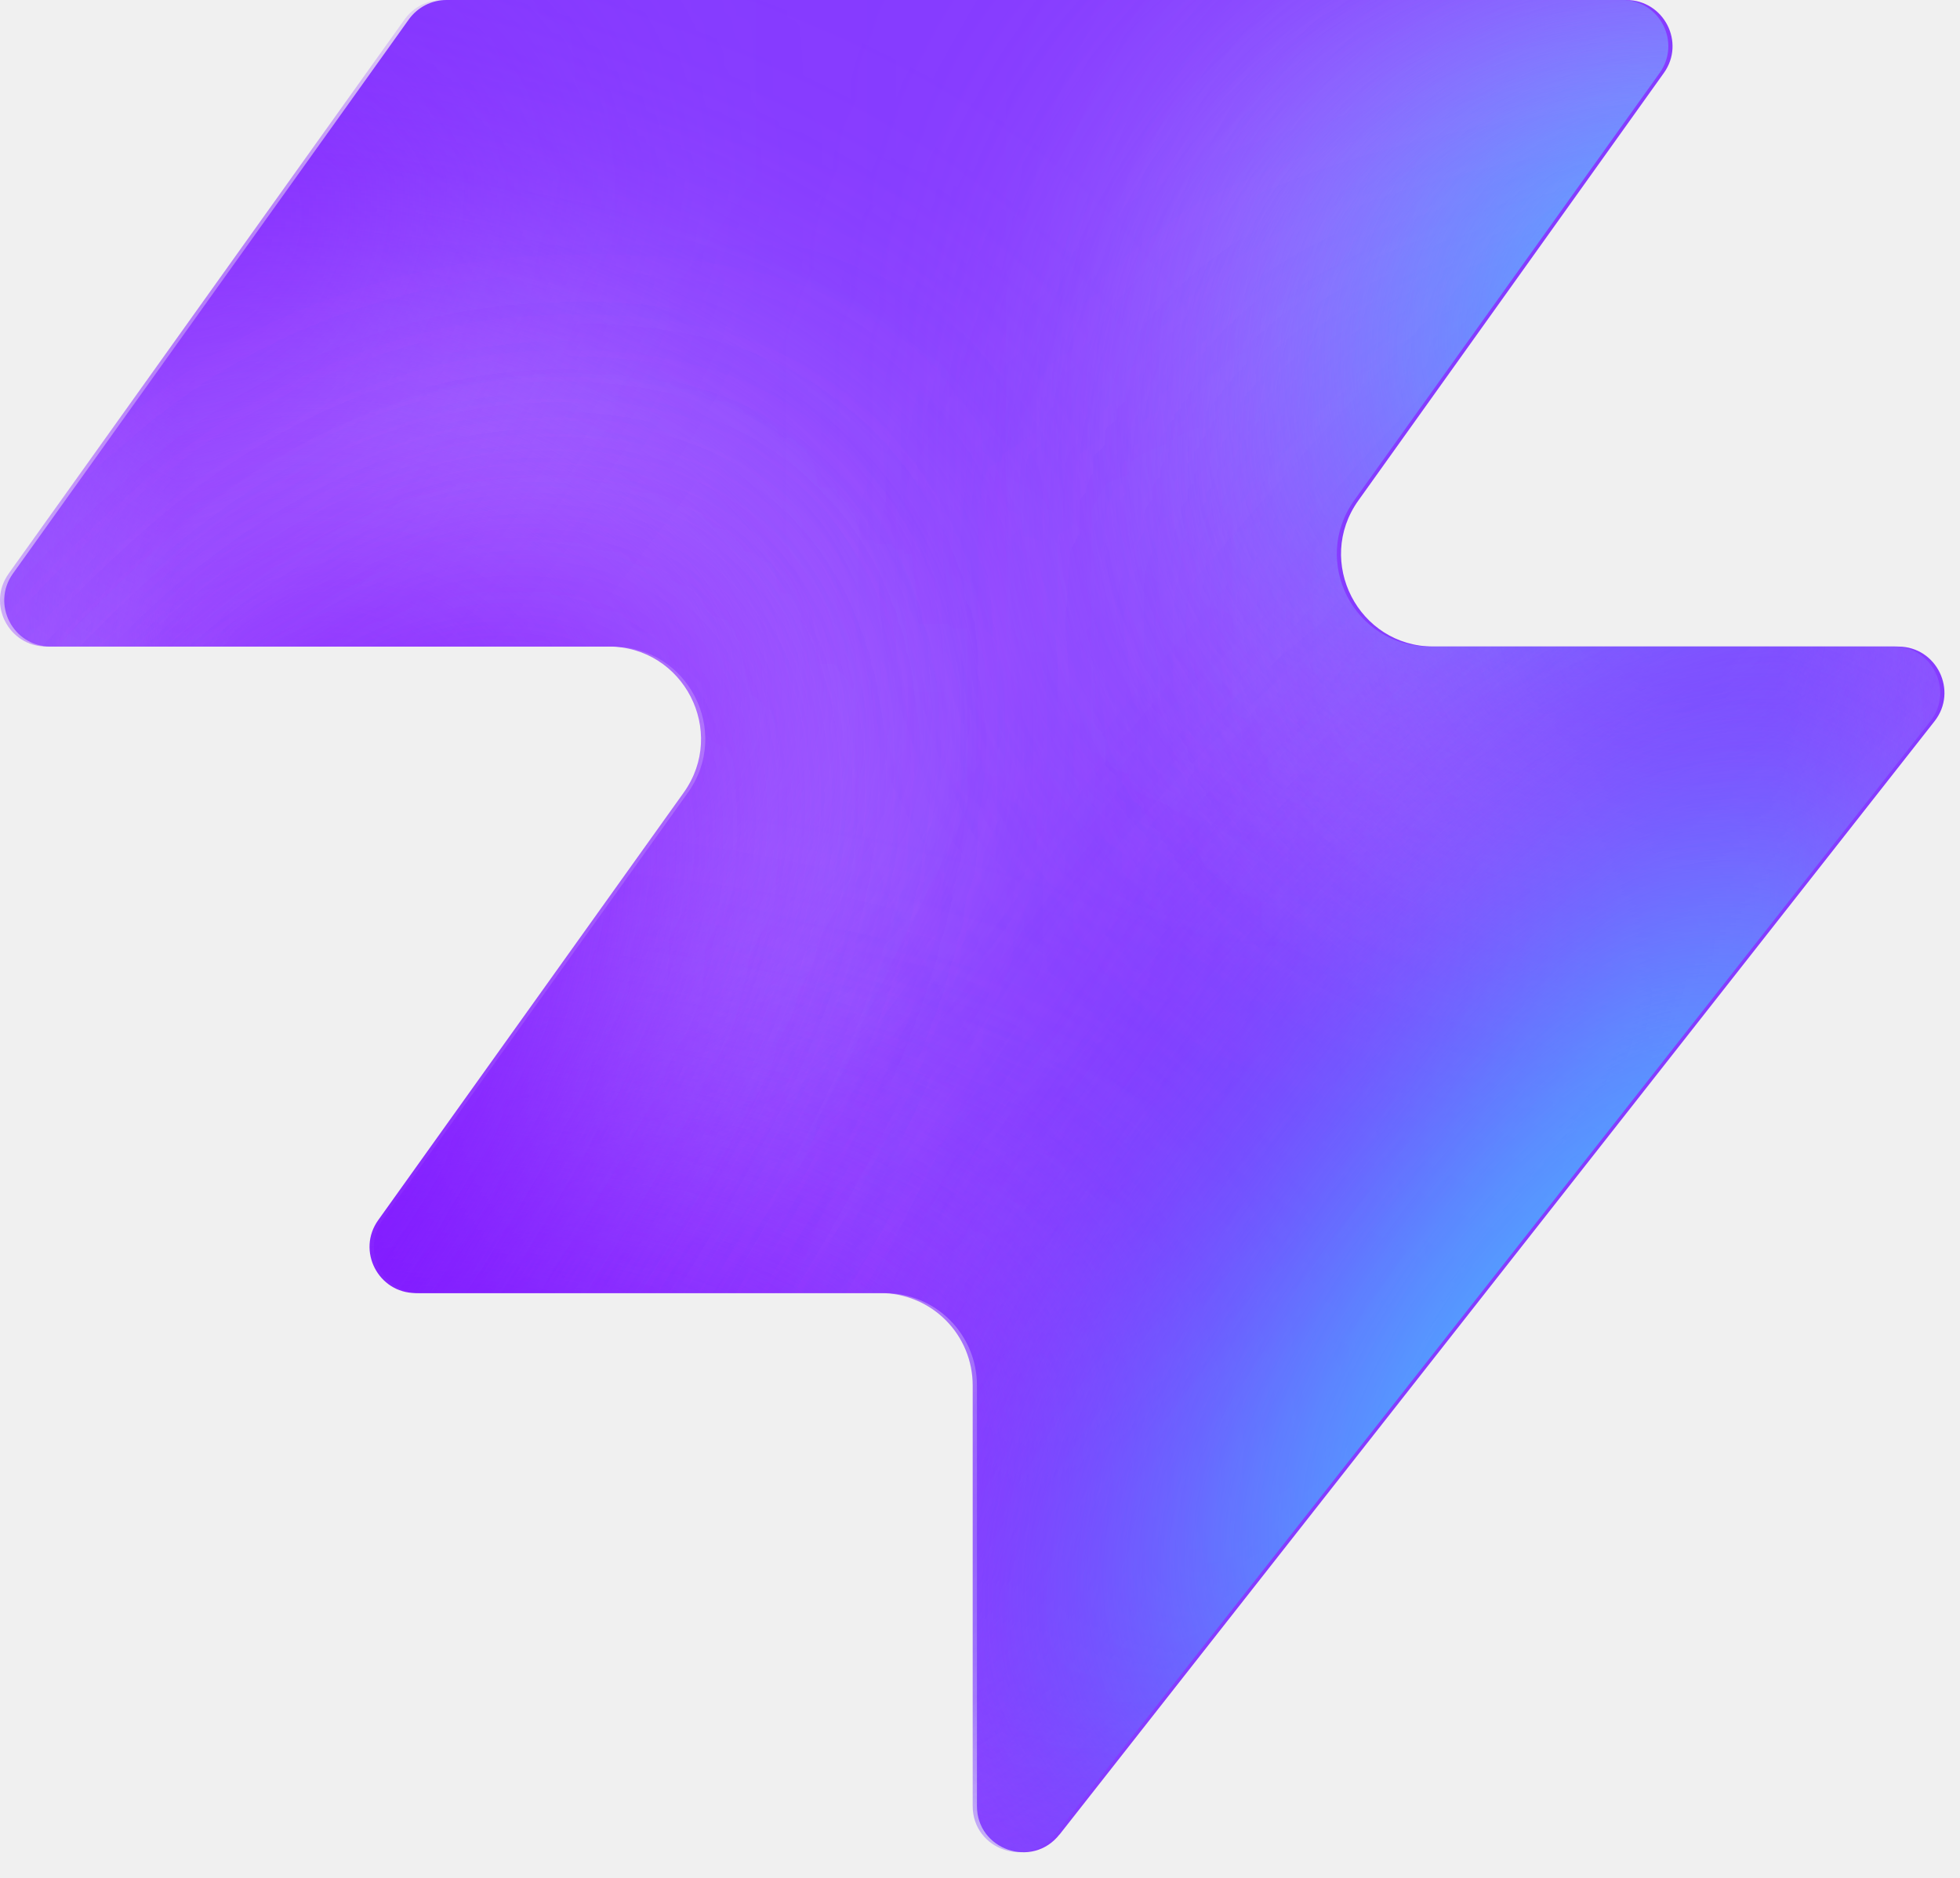
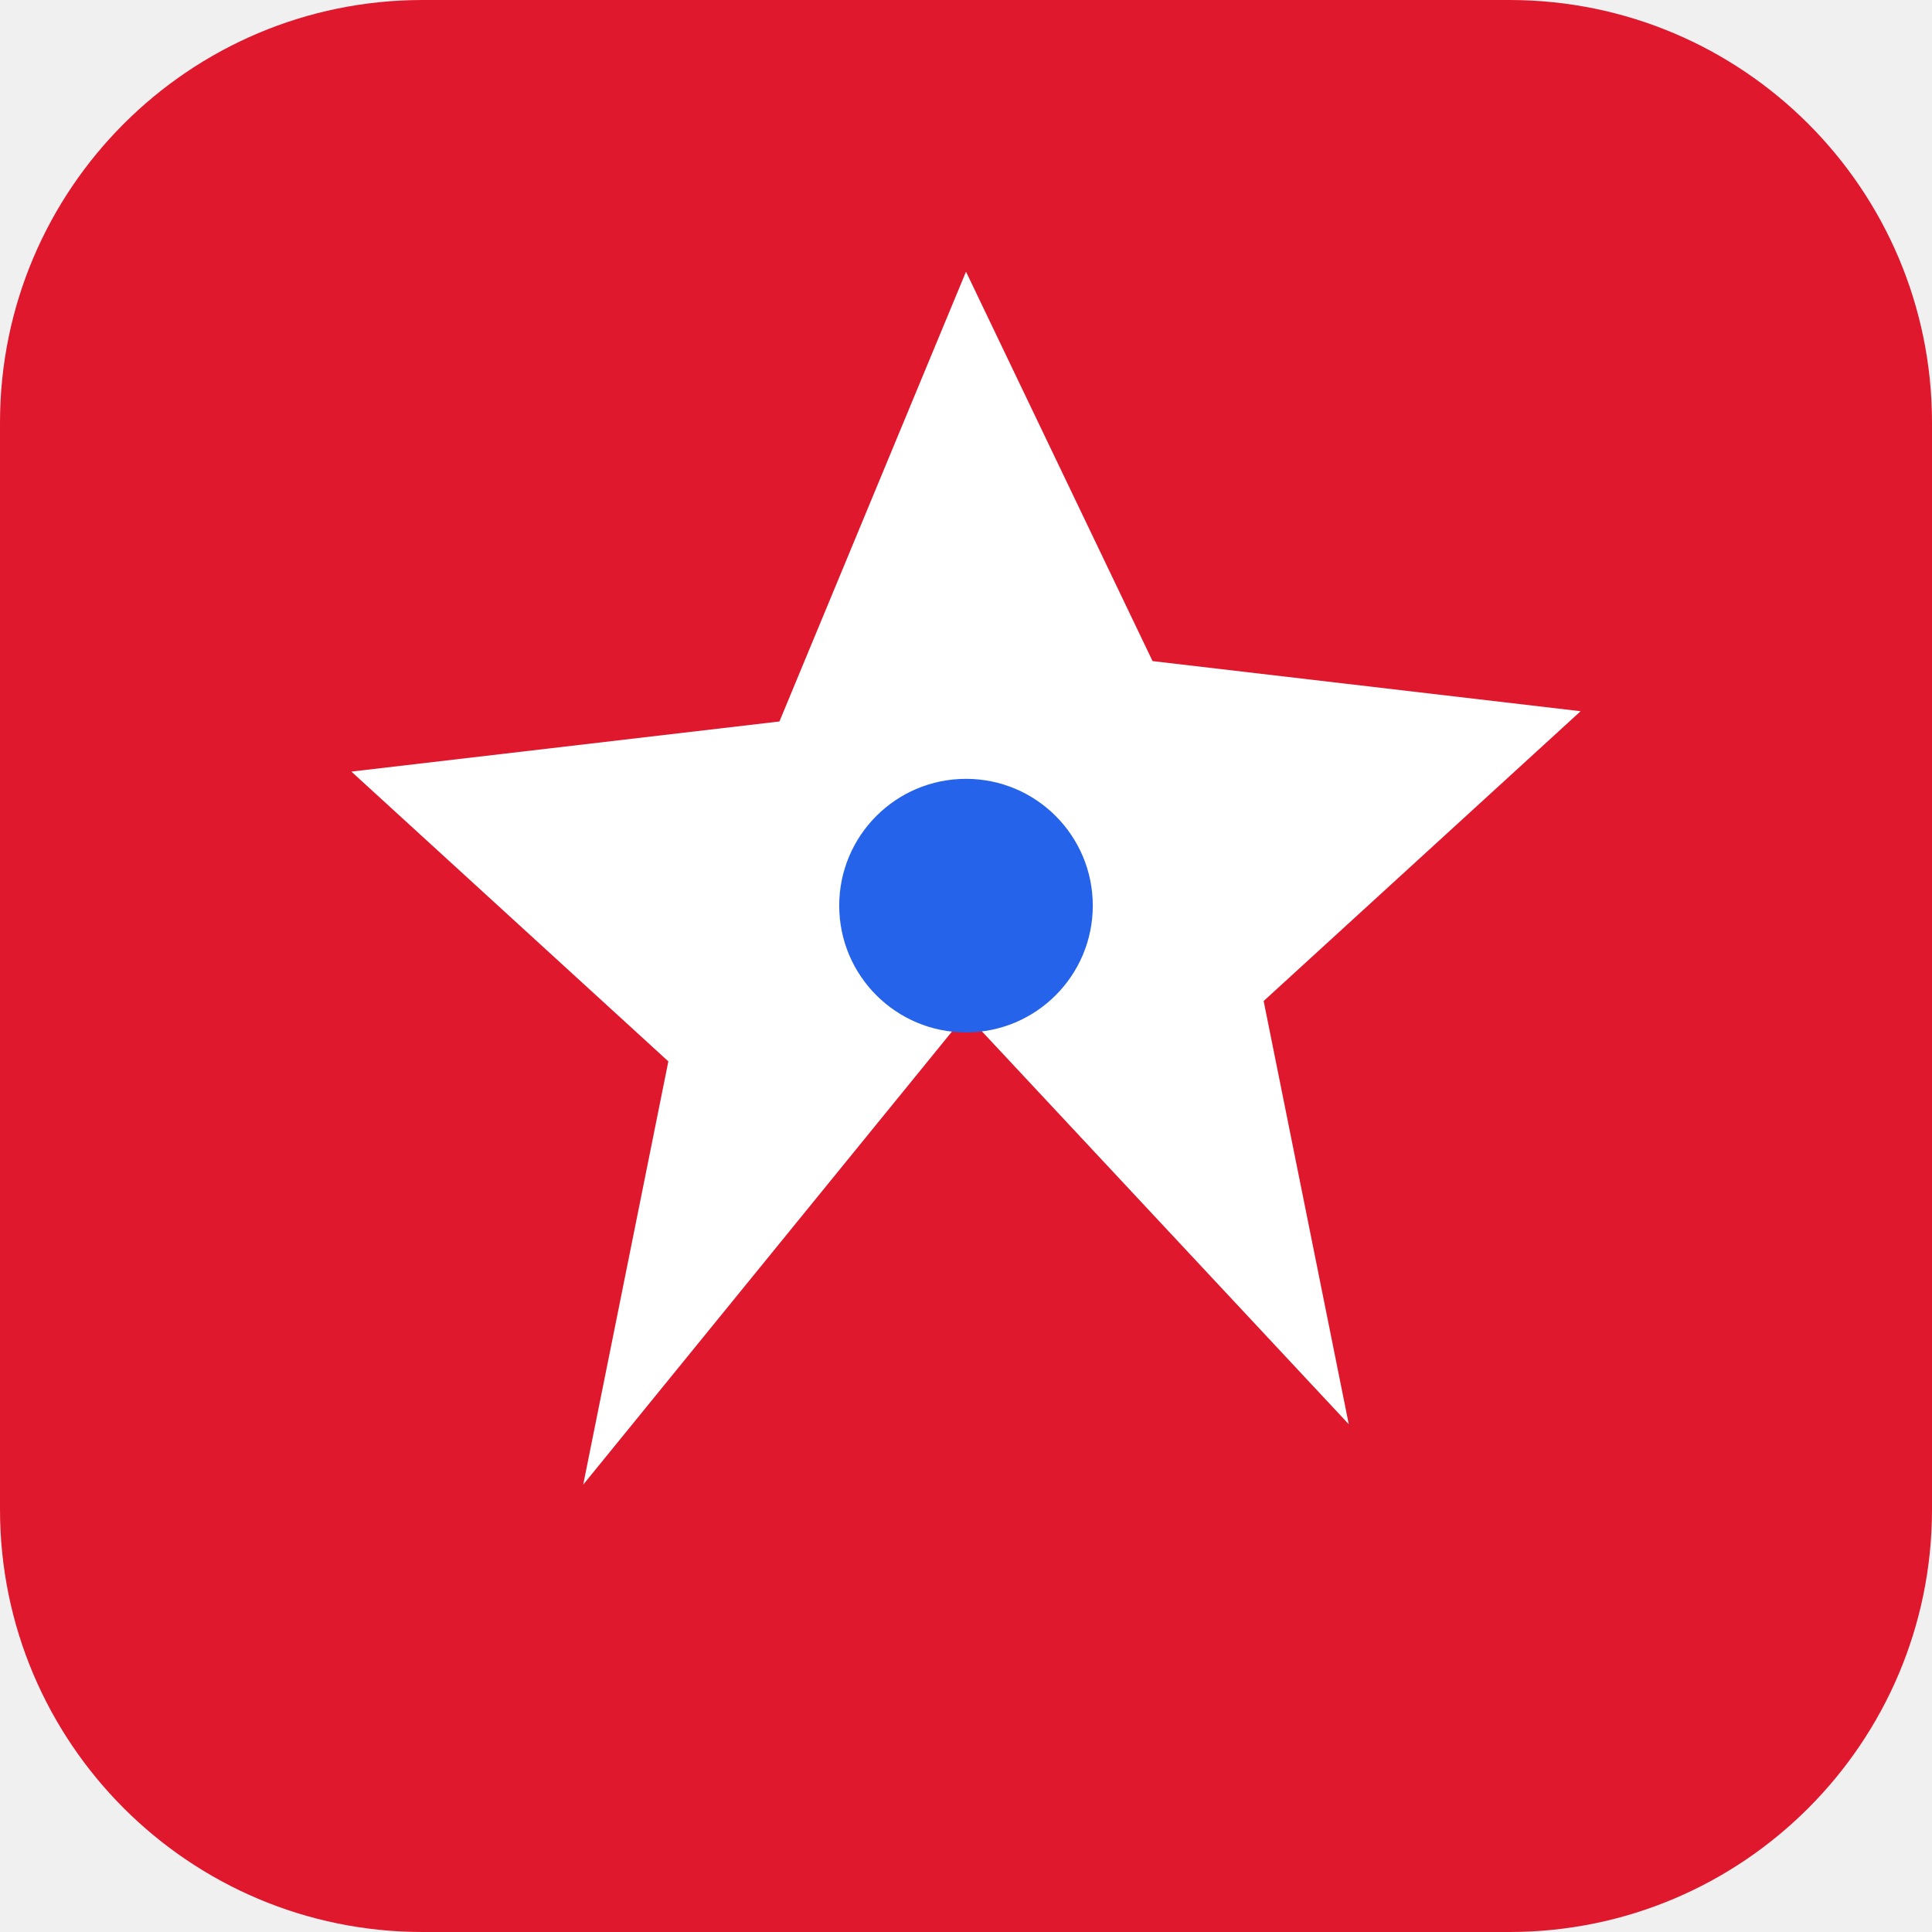
- <svg xmlns="http://www.w3.org/2000/svg" width="48" height="46" fill="none" viewBox="0 0 48 46">
-   <path fill="#863bff" d="M25.946 44.938c-.664.845-2.021.375-2.021-.698V33.937a2.26 2.26 0 0 0-2.262-2.262H10.287c-.92 0-1.456-1.04-.92-1.788l7.48-10.471c1.07-1.497 0-3.578-1.842-3.578H1.237c-.92 0-1.456-1.04-.92-1.788L10.013.474c.214-.297.556-.474.92-.474h28.894c.92 0 1.456 1.04.92 1.788l-7.48 10.471c-1.07 1.498 0 3.579 1.842 3.579h11.377c.943 0 1.473 1.088.89 1.83L25.947 44.94z" style="fill:#863bff;fill:color(display-p3 .525 .23 1);fill-opacity:1" />
-   <mask id="a" width="48" height="46" x="0" y="0" maskUnits="userSpaceOnUse" style="mask-type:alpha">
-     <path fill="#000" d="M25.842 44.938c-.664.844-2.021.375-2.021-.698V33.937a2.26 2.26 0 0 0-2.262-2.262H10.183c-.92 0-1.456-1.04-.92-1.788l7.48-10.471c1.07-1.498 0-3.579-1.842-3.579H1.133c-.92 0-1.456-1.04-.92-1.787L9.91.473c.214-.297.556-.474.92-.474h28.894c.92 0 1.456 1.04.92 1.788l-7.48 10.471c-1.07 1.498 0 3.578 1.842 3.578h11.377c.943 0 1.473 1.088.89 1.832L25.843 44.94z" style="fill:#000;fill-opacity:1" />
-   </mask>
-   <g mask="url(#a)">
-     <g filter="url(#b)">
-       <ellipse cx="5.508" cy="14.704" fill="#ede6ff" rx="5.508" ry="14.704" style="fill:#ede6ff;fill:color(display-p3 .927 .903 1);fill-opacity:1" transform="matrix(.00324 1 1 -.00324 -4.47 31.516)" />
-     </g>
-     <g filter="url(#c)">
-       <ellipse cx="10.399" cy="29.851" fill="#ede6ff" rx="10.399" ry="29.851" style="fill:#ede6ff;fill:color(display-p3 .927 .903 1);fill-opacity:1" transform="matrix(.00324 1 1 -.00324 -39.328 7.883)" />
-     </g>
-     <g filter="url(#d)">
-       <ellipse cx="5.508" cy="30.487" fill="#7e14ff" rx="5.508" ry="30.487" style="fill:#7e14ff;fill:color(display-p3 .492 .077 1);fill-opacity:1" transform="rotate(89.814 -25.913 -14.639)scale(1 -1)" />
-     </g>
-     <g filter="url(#e)">
-       <ellipse cx="5.508" cy="30.599" fill="#7e14ff" rx="5.508" ry="30.599" style="fill:#7e14ff;fill:color(display-p3 .492 .077 1);fill-opacity:1" transform="rotate(89.814 -32.644 -3.334)scale(1 -1)" />
-     </g>
-     <g filter="url(#f)">
-       <ellipse cx="5.508" cy="30.599" fill="#7e14ff" rx="5.508" ry="30.599" style="fill:#7e14ff;fill:color(display-p3 .492 .077 1);fill-opacity:1" transform="matrix(.00324 1 1 -.00324 -34.34 30.47)" />
-     </g>
-     <g filter="url(#g)">
-       <ellipse cx="14.072" cy="22.078" fill="#ede6ff" rx="14.072" ry="22.078" style="fill:#ede6ff;fill:color(display-p3 .927 .903 1);fill-opacity:1" transform="rotate(93.35 24.506 48.493)scale(-1 1)" />
-     </g>
-     <g filter="url(#h)">
-       <ellipse cx="3.47" cy="21.501" fill="#7e14ff" rx="3.47" ry="21.501" style="fill:#7e14ff;fill:color(display-p3 .492 .077 1);fill-opacity:1" transform="rotate(89.009 28.708 47.59)scale(-1 1)" />
-     </g>
-     <g filter="url(#i)">
-       <ellipse cx="3.47" cy="21.501" fill="#7e14ff" rx="3.47" ry="21.501" style="fill:#7e14ff;fill:color(display-p3 .492 .077 1);fill-opacity:1" transform="rotate(89.009 28.708 47.59)scale(-1 1)" />
-     </g>
-     <g filter="url(#j)">
-       <ellipse cx=".387" cy="8.972" fill="#7e14ff" rx="4.407" ry="29.108" style="fill:#7e14ff;fill:color(display-p3 .492 .077 1);fill-opacity:1" transform="rotate(39.51 .387 8.972)" />
-     </g>
-     <g filter="url(#k)">
-       <ellipse cx="47.523" cy="-6.092" fill="#7e14ff" rx="4.407" ry="29.108" style="fill:#7e14ff;fill:color(display-p3 .492 .077 1);fill-opacity:1" transform="rotate(37.892 47.523 -6.092)" />
-     </g>
-     <g filter="url(#l)">
-       <ellipse cx="41.412" cy="6.333" fill="#47bfff" rx="5.971" ry="9.665" style="fill:#47bfff;fill:color(display-p3 .28 .748 1);fill-opacity:1" transform="rotate(37.892 41.412 6.333)" />
-     </g>
-     <g filter="url(#m)">
-       <ellipse cx="-1.879" cy="38.332" fill="#7e14ff" rx="4.407" ry="29.108" style="fill:#7e14ff;fill:color(display-p3 .492 .077 1);fill-opacity:1" transform="rotate(37.892 -1.88 38.332)" />
-     </g>
-     <g filter="url(#n)">
-       <ellipse cx="-1.879" cy="38.332" fill="#7e14ff" rx="4.407" ry="29.108" style="fill:#7e14ff;fill:color(display-p3 .492 .077 1);fill-opacity:1" transform="rotate(37.892 -1.88 38.332)" />
-     </g>
-     <g filter="url(#o)">
-       <ellipse cx="35.651" cy="29.907" fill="#7e14ff" rx="4.407" ry="29.108" style="fill:#7e14ff;fill:color(display-p3 .492 .077 1);fill-opacity:1" transform="rotate(37.892 35.651 29.907)" />
-     </g>
-     <g filter="url(#p)">
-       <ellipse cx="38.418" cy="32.4" fill="#47bfff" rx="5.971" ry="15.297" style="fill:#47bfff;fill:color(display-p3 .28 .748 1);fill-opacity:1" transform="rotate(37.892 38.418 32.4)" />
-     </g>
-   </g>
-   <defs>
-     <filter id="b" width="60.045" height="41.654" x="-19.77" y="16.149" color-interpolation-filters="sRGB" filterUnits="userSpaceOnUse">
-       <feFlood flood-opacity="0" result="BackgroundImageFix" />
-       <feBlend in="SourceGraphic" in2="BackgroundImageFix" result="shape" />
-       <feGaussianBlur result="effect1_foregroundBlur_2002_17158" stdDeviation="7.659" />
-     </filter>
-     <filter id="c" width="90.34" height="51.437" x="-54.613" y="-7.533" color-interpolation-filters="sRGB" filterUnits="userSpaceOnUse">
-       <feFlood flood-opacity="0" result="BackgroundImageFix" />
-       <feBlend in="SourceGraphic" in2="BackgroundImageFix" result="shape" />
-       <feGaussianBlur result="effect1_foregroundBlur_2002_17158" stdDeviation="7.659" />
-     </filter>
-     <filter id="d" width="79.355" height="29.4" x="-49.64" y="2.03" color-interpolation-filters="sRGB" filterUnits="userSpaceOnUse">
-       <feFlood flood-opacity="0" result="BackgroundImageFix" />
-       <feBlend in="SourceGraphic" in2="BackgroundImageFix" result="shape" />
-       <feGaussianBlur result="effect1_foregroundBlur_2002_17158" stdDeviation="4.596" />
-     </filter>
-     <filter id="e" width="79.579" height="29.4" x="-45.045" y="20.029" color-interpolation-filters="sRGB" filterUnits="userSpaceOnUse">
-       <feFlood flood-opacity="0" result="BackgroundImageFix" />
-       <feBlend in="SourceGraphic" in2="BackgroundImageFix" result="shape" />
-       <feGaussianBlur result="effect1_foregroundBlur_2002_17158" stdDeviation="4.596" />
-     </filter>
-     <filter id="f" width="79.579" height="29.4" x="-43.513" y="21.178" color-interpolation-filters="sRGB" filterUnits="userSpaceOnUse">
-       <feFlood flood-opacity="0" result="BackgroundImageFix" />
-       <feBlend in="SourceGraphic" in2="BackgroundImageFix" result="shape" />
-       <feGaussianBlur result="effect1_foregroundBlur_2002_17158" stdDeviation="4.596" />
-     </filter>
-     <filter id="g" width="74.749" height="58.852" x="15.756" y="-17.901" color-interpolation-filters="sRGB" filterUnits="userSpaceOnUse">
-       <feFlood flood-opacity="0" result="BackgroundImageFix" />
-       <feBlend in="SourceGraphic" in2="BackgroundImageFix" result="shape" />
-       <feGaussianBlur result="effect1_foregroundBlur_2002_17158" stdDeviation="7.659" />
-     </filter>
-     <filter id="h" width="61.377" height="25.362" x="23.548" y="2.284" color-interpolation-filters="sRGB" filterUnits="userSpaceOnUse">
-       <feFlood flood-opacity="0" result="BackgroundImageFix" />
-       <feBlend in="SourceGraphic" in2="BackgroundImageFix" result="shape" />
-       <feGaussianBlur result="effect1_foregroundBlur_2002_17158" stdDeviation="4.596" />
-     </filter>
-     <filter id="i" width="61.377" height="25.362" x="23.548" y="2.284" color-interpolation-filters="sRGB" filterUnits="userSpaceOnUse">
-       <feFlood flood-opacity="0" result="BackgroundImageFix" />
-       <feBlend in="SourceGraphic" in2="BackgroundImageFix" result="shape" />
-       <feGaussianBlur result="effect1_foregroundBlur_2002_17158" stdDeviation="4.596" />
-     </filter>
-     <filter id="j" width="56.045" height="63.649" x="-27.636" y="-22.853" color-interpolation-filters="sRGB" filterUnits="userSpaceOnUse">
-       <feFlood flood-opacity="0" result="BackgroundImageFix" />
-       <feBlend in="SourceGraphic" in2="BackgroundImageFix" result="shape" />
-       <feGaussianBlur result="effect1_foregroundBlur_2002_17158" stdDeviation="4.596" />
-     </filter>
-     <filter id="k" width="54.814" height="64.646" x="20.116" y="-38.415" color-interpolation-filters="sRGB" filterUnits="userSpaceOnUse">
-       <feFlood flood-opacity="0" result="BackgroundImageFix" />
-       <feBlend in="SourceGraphic" in2="BackgroundImageFix" result="shape" />
-       <feGaussianBlur result="effect1_foregroundBlur_2002_17158" stdDeviation="4.596" />
-     </filter>
-     <filter id="l" width="33.541" height="35.313" x="24.641" y="-11.323" color-interpolation-filters="sRGB" filterUnits="userSpaceOnUse">
-       <feFlood flood-opacity="0" result="BackgroundImageFix" />
-       <feBlend in="SourceGraphic" in2="BackgroundImageFix" result="shape" />
-       <feGaussianBlur result="effect1_foregroundBlur_2002_17158" stdDeviation="4.596" />
-     </filter>
-     <filter id="m" width="54.814" height="64.646" x="-29.286" y="6.009" color-interpolation-filters="sRGB" filterUnits="userSpaceOnUse">
-       <feFlood flood-opacity="0" result="BackgroundImageFix" />
-       <feBlend in="SourceGraphic" in2="BackgroundImageFix" result="shape" />
-       <feGaussianBlur result="effect1_foregroundBlur_2002_17158" stdDeviation="4.596" />
-     </filter>
-     <filter id="n" width="54.814" height="64.646" x="-29.286" y="6.009" color-interpolation-filters="sRGB" filterUnits="userSpaceOnUse">
-       <feFlood flood-opacity="0" result="BackgroundImageFix" />
-       <feBlend in="SourceGraphic" in2="BackgroundImageFix" result="shape" />
-       <feGaussianBlur result="effect1_foregroundBlur_2002_17158" stdDeviation="4.596" />
-     </filter>
-     <filter id="o" width="54.814" height="64.646" x="8.244" y="-2.416" color-interpolation-filters="sRGB" filterUnits="userSpaceOnUse">
-       <feFlood flood-opacity="0" result="BackgroundImageFix" />
-       <feBlend in="SourceGraphic" in2="BackgroundImageFix" result="shape" />
-       <feGaussianBlur result="effect1_foregroundBlur_2002_17158" stdDeviation="4.596" />
-     </filter>
-     <filter id="p" width="39.409" height="43.623" x="18.713" y="10.588" color-interpolation-filters="sRGB" filterUnits="userSpaceOnUse">
-       <feFlood flood-opacity="0" result="BackgroundImageFix" />
-       <feBlend in="SourceGraphic" in2="BackgroundImageFix" result="shape" />
-       <feGaussianBlur result="effect1_foregroundBlur_2002_17158" stdDeviation="4.596" />
-     </filter>
-   </defs>
+ <svg xmlns="http://www.w3.org/2000/svg" viewBox="0 0 64 64" width="64" height="64">
+   <rect width="64" height="64" rx="14" fill="#e0182d" />
+   <path d="M32 9l6.18 12.9 14.18 1.66-10.5 9.6 2.82 14.02L32 33.6 19.32 49.18l2.82-14.02-10.5-9.6 14.18-1.66L32 9z" fill="#fff" />
+   <circle cx="32" cy="30" r="4.2" fill="#2563eb" />
</svg>
